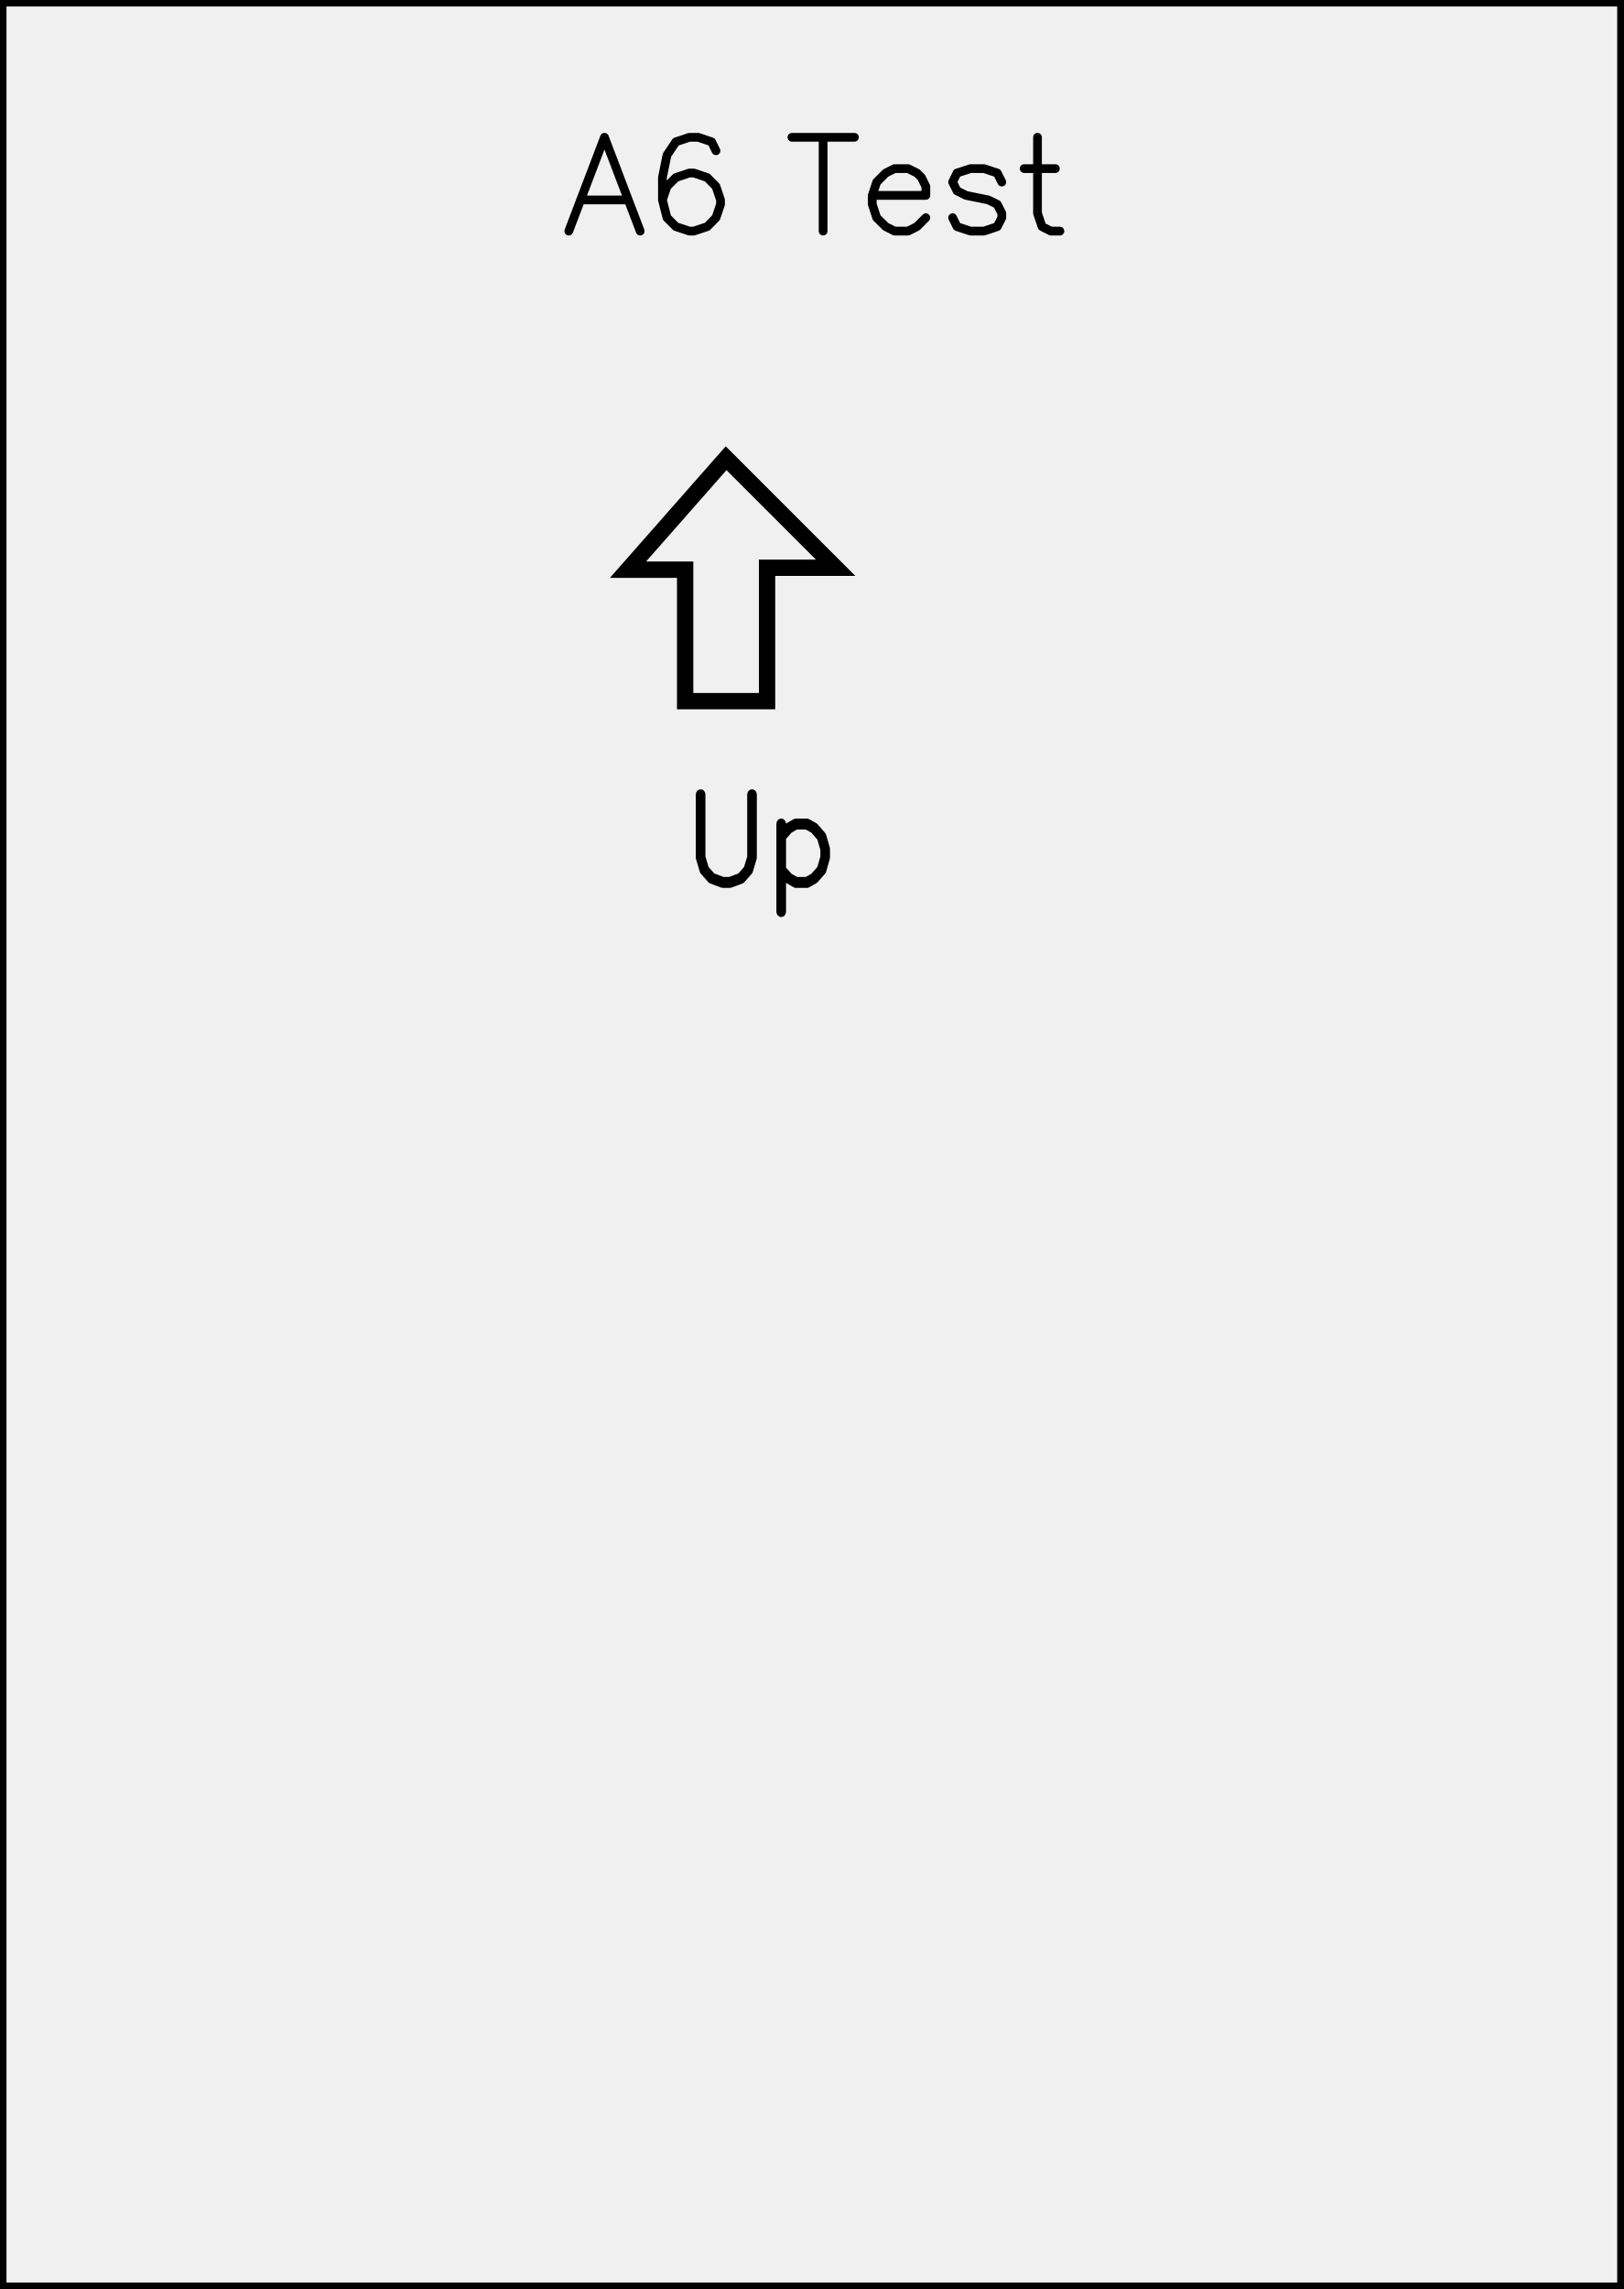
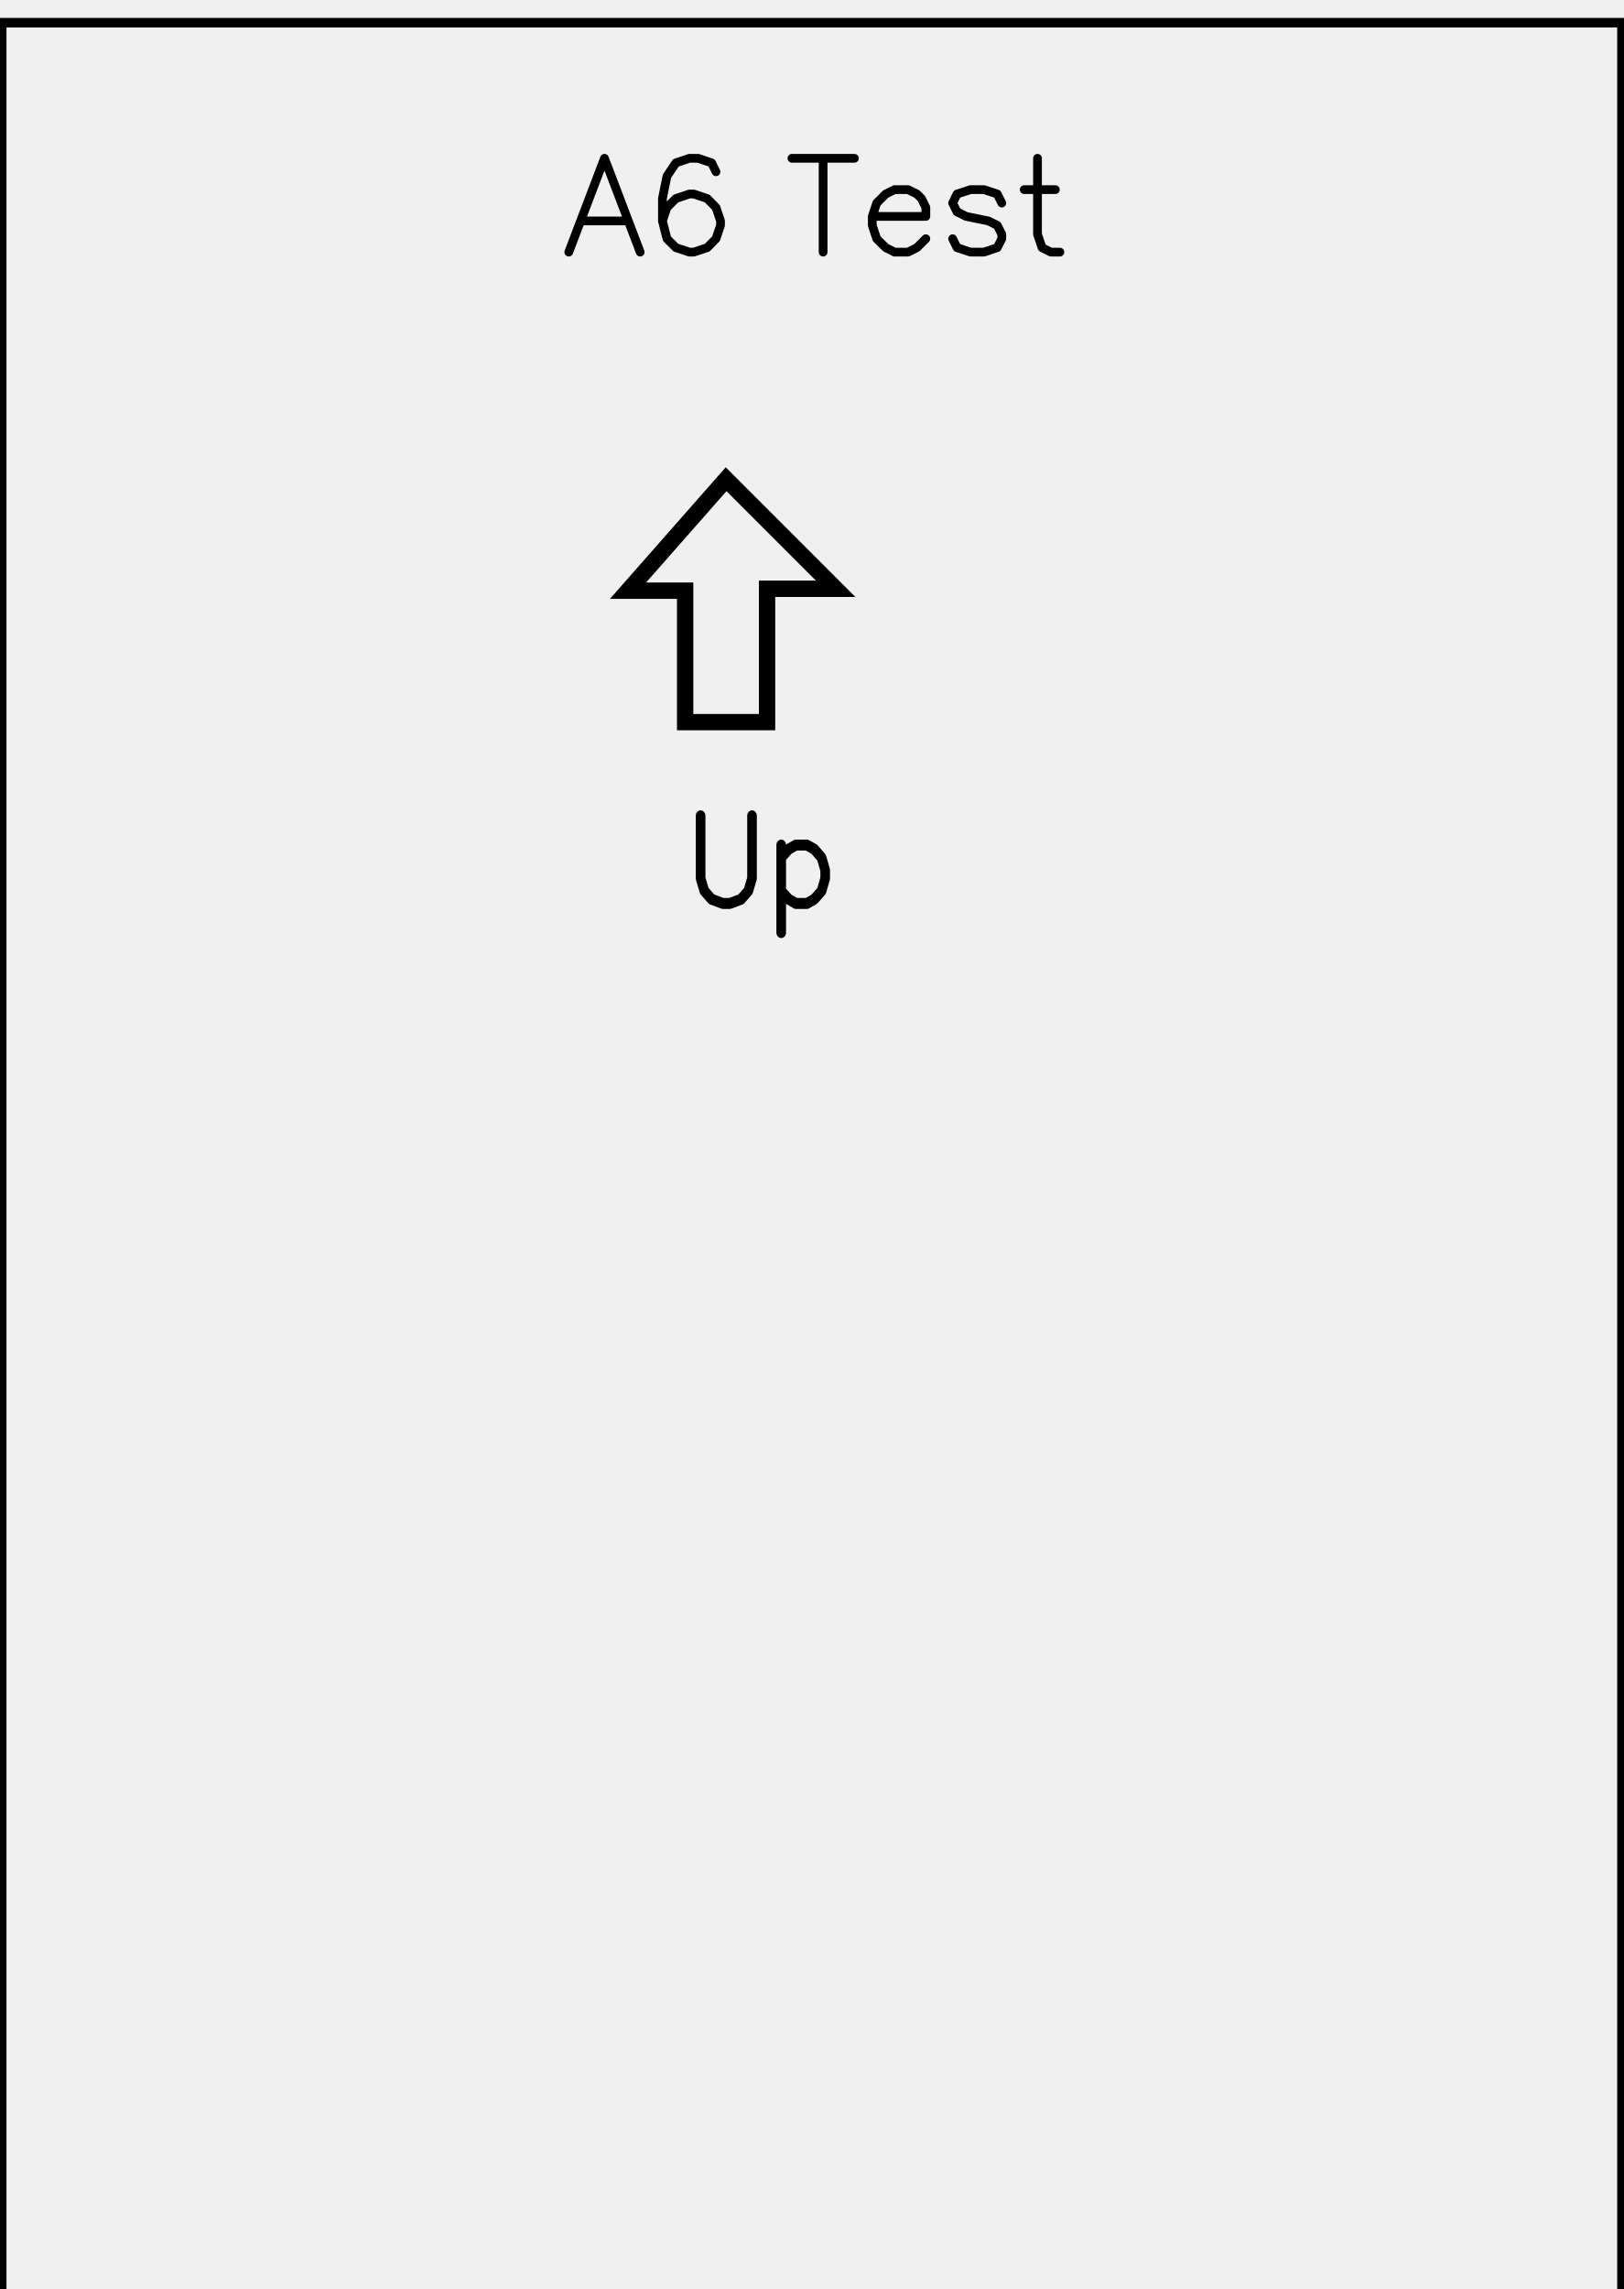
<svg xmlns="http://www.w3.org/2000/svg" width="105mm" height="148mm" viewBox="0 0 396.85 559.37" version="1.1" id="svg1">
  <defs id="defs1">
    <rect x="76.964" y="78.417" width="65.347" height="43.565" id="rect3" />
    <rect x="39.208" y="43.565" width="21.056" height="22.508" id="rect1" />
  </defs>
  <g id="layer1">
    <text xml:space="preserve" id="text1" style="text-align:start;writing-mode:lr-tb;direction:ltr;white-space:pre;shape-inside:url(#rect1);display:inline;fill:none;fill-opacity:0.423;stroke:#ffffff;stroke-width:0.378;stroke-opacity:0.512" />
    <text xml:space="preserve" id="text2" style="fill:none;text-orientation:auto;stroke-width:5.669;stroke:#000000;stroke-linecap:square;text-align:start;writing-mode:lr-tb;direction:ltr;white-space:pre;shape-inside:url(#rect3)" />
    <g id="g5">
-       <g id="g16" transform="translate(-575.026,-5.134148)">
+       <g id="g16" transform="translate(-575.026)">
        <rect style="fill:none;fill-opacity:1;stroke:#000000;stroke-width:2.34;stroke-linecap:square;stroke-dasharray:none;stroke-opacity:1" id="rect2" width="396.023" height="558.543" x="575.44" y="5.548" />
        <path style="fill:none;fill-opacity:1;stroke:#000000;stroke-width:3.991;stroke-dasharray:none;stroke-opacity:1" d="m 728.52,144.347 h 13.967 v 32.125 h 20.02 v -32.591 h 16.761 l -26.771,-26.771 z" id="path2" />
        <g style="fill:none;stroke:#000000;stroke-width:2.135;stroke-linecap:round;stroke-linejoin:round;stroke-dasharray:none" id="g11" transform="translate(-40.0465,6.67441)">
          <g transform="translate(749.724,54.9354)" id="g10" style="stroke-width:2.135;stroke-dasharray:none">
            <path d="M 378,662 126,0 M 378,662 630,0 M 220,220 h 316" style="stroke-width:61.659;stroke-dasharray:none" transform="scale(0.0346328,-0.0346328)" id="path5" />
            <path d="m 598,567 -31,63 -95,32 H 410 L 315,630 252,536 220,378 V 220 L 252,94.5 315,31.5 410,0 h 31 l 95,31.5 62,63 32,94.5 v 31 l -32,95 -62,63 -95,32 h -31 l -95,-32 -63,-63 -32,-95" style="stroke-width:61.659;stroke-dasharray:none" transform="matrix(0.0346328,0,0,-0.0346328,19.6368,0)" id="path6" />
            <path d="M 346,662 V 0 M 126,662 h 441" style="stroke-width:61.659;stroke-dasharray:none" transform="matrix(0.0346328,0,0,-0.0346328,54.5467,0)" id="path7" />
            <path d="m 189,252 h 378 v 63 l -31,63 -32,32 -63,31 H 346 L 284,410 220,346 189,252 V 189 L 220,94.5 284,31.5 346,0 h 95 l 63,31.5 63,63" style="stroke-width:61.659;stroke-dasharray:none" transform="matrix(0.0346328,0,0,-0.0346328,72.0016,0)" id="path8" />
            <path d="m 536,346 -32,64 -94,31 h -95 l -95,-31 -31,-64 31,-62 64,-32 157,-32 63,-31 32,-63 V 94.5 L 504,31.5 410,0 h -95 l -95,31.5 -31,63" style="stroke-width:61.659;stroke-dasharray:none" transform="matrix(0.0346328,0,0,-0.0346328,91.6384,0)" id="path9" />
            <path d="M 252,662 V 126 L 284,31.5 346,0 h 64 M 158,441 h 220" style="stroke-width:61.659;stroke-dasharray:none" transform="matrix(0.0346328,0,0,-0.0346328,110.202,0)" id="path10" />
          </g>
        </g>
        <g style="fill:none;stroke:#000000;stroke-width:2.513;stroke-linecap:round;stroke-linejoin:round;stroke-dasharray:none" transform="matrix(0.937623,0,0,1.06653,7.701242,3.080497)" id="g13">
          <g transform="translate(781.027,204.115)" id="g12" style="stroke-width:2.513;stroke-dasharray:none">
            <path d="M 220,662 V 189 L 252,94.5 315,31.5 410,0 h 62 l 95,31.5 63,63 32,94.5 v 473" style="stroke-width:82.893;stroke-dasharray:none" transform="scale(0.0303207,-0.0303207)" id="path11" />
            <path d="m 220,441 v -661 m 0,566 64,64 62,31 h 95 l 63,-31 63,-64 31,-94 V 189 L 567,94.5 504,31.5 441,0 h -95 l -62,31.5 -64,63" style="stroke-width:82.893;stroke-dasharray:none" transform="matrix(0.0303207,0,0,-0.0303207,21.0122,0)" id="path12" />
          </g>
        </g>
      </g>
    </g>
    <g style="fill:none;stroke:#000000;stroke-linecap:round;stroke-linejoin:round" id="g14" />
    <g style="fill:none;stroke:#000000;stroke-linecap:round;stroke-linejoin:round" id="g15" />
  </g>
  <plotdata application="idraw" model="5" plob_version="n/a" layer="-2" pause_dist="-25400" pause_ref="-25400" last_x="9.050329929927158e-13" last_y="4.614170157068997e-13" rand_seed="1" row="0" />
</svg>
